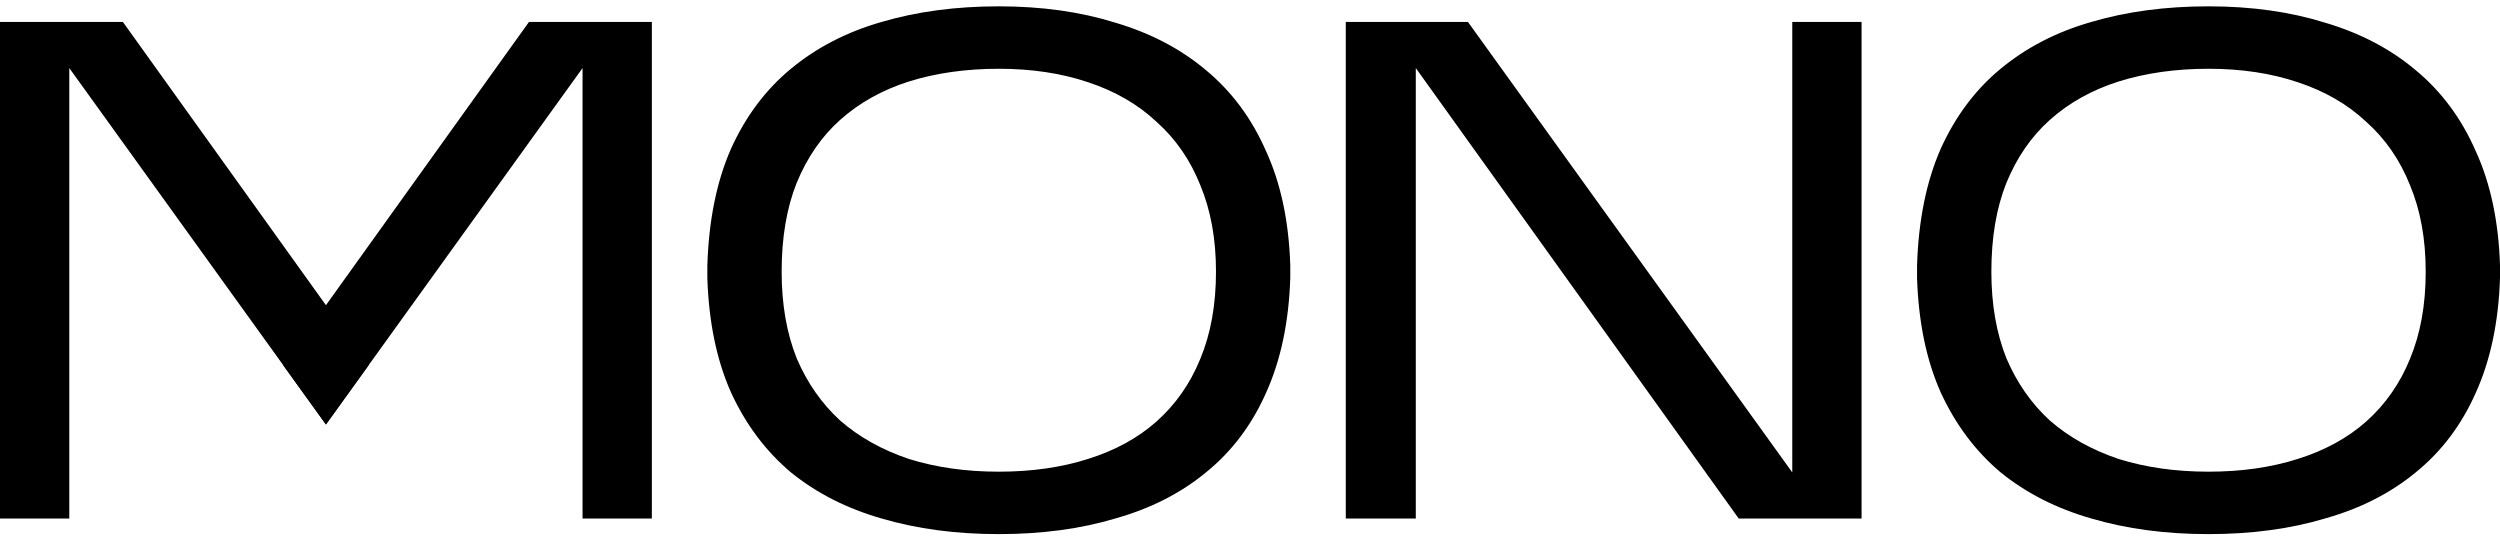
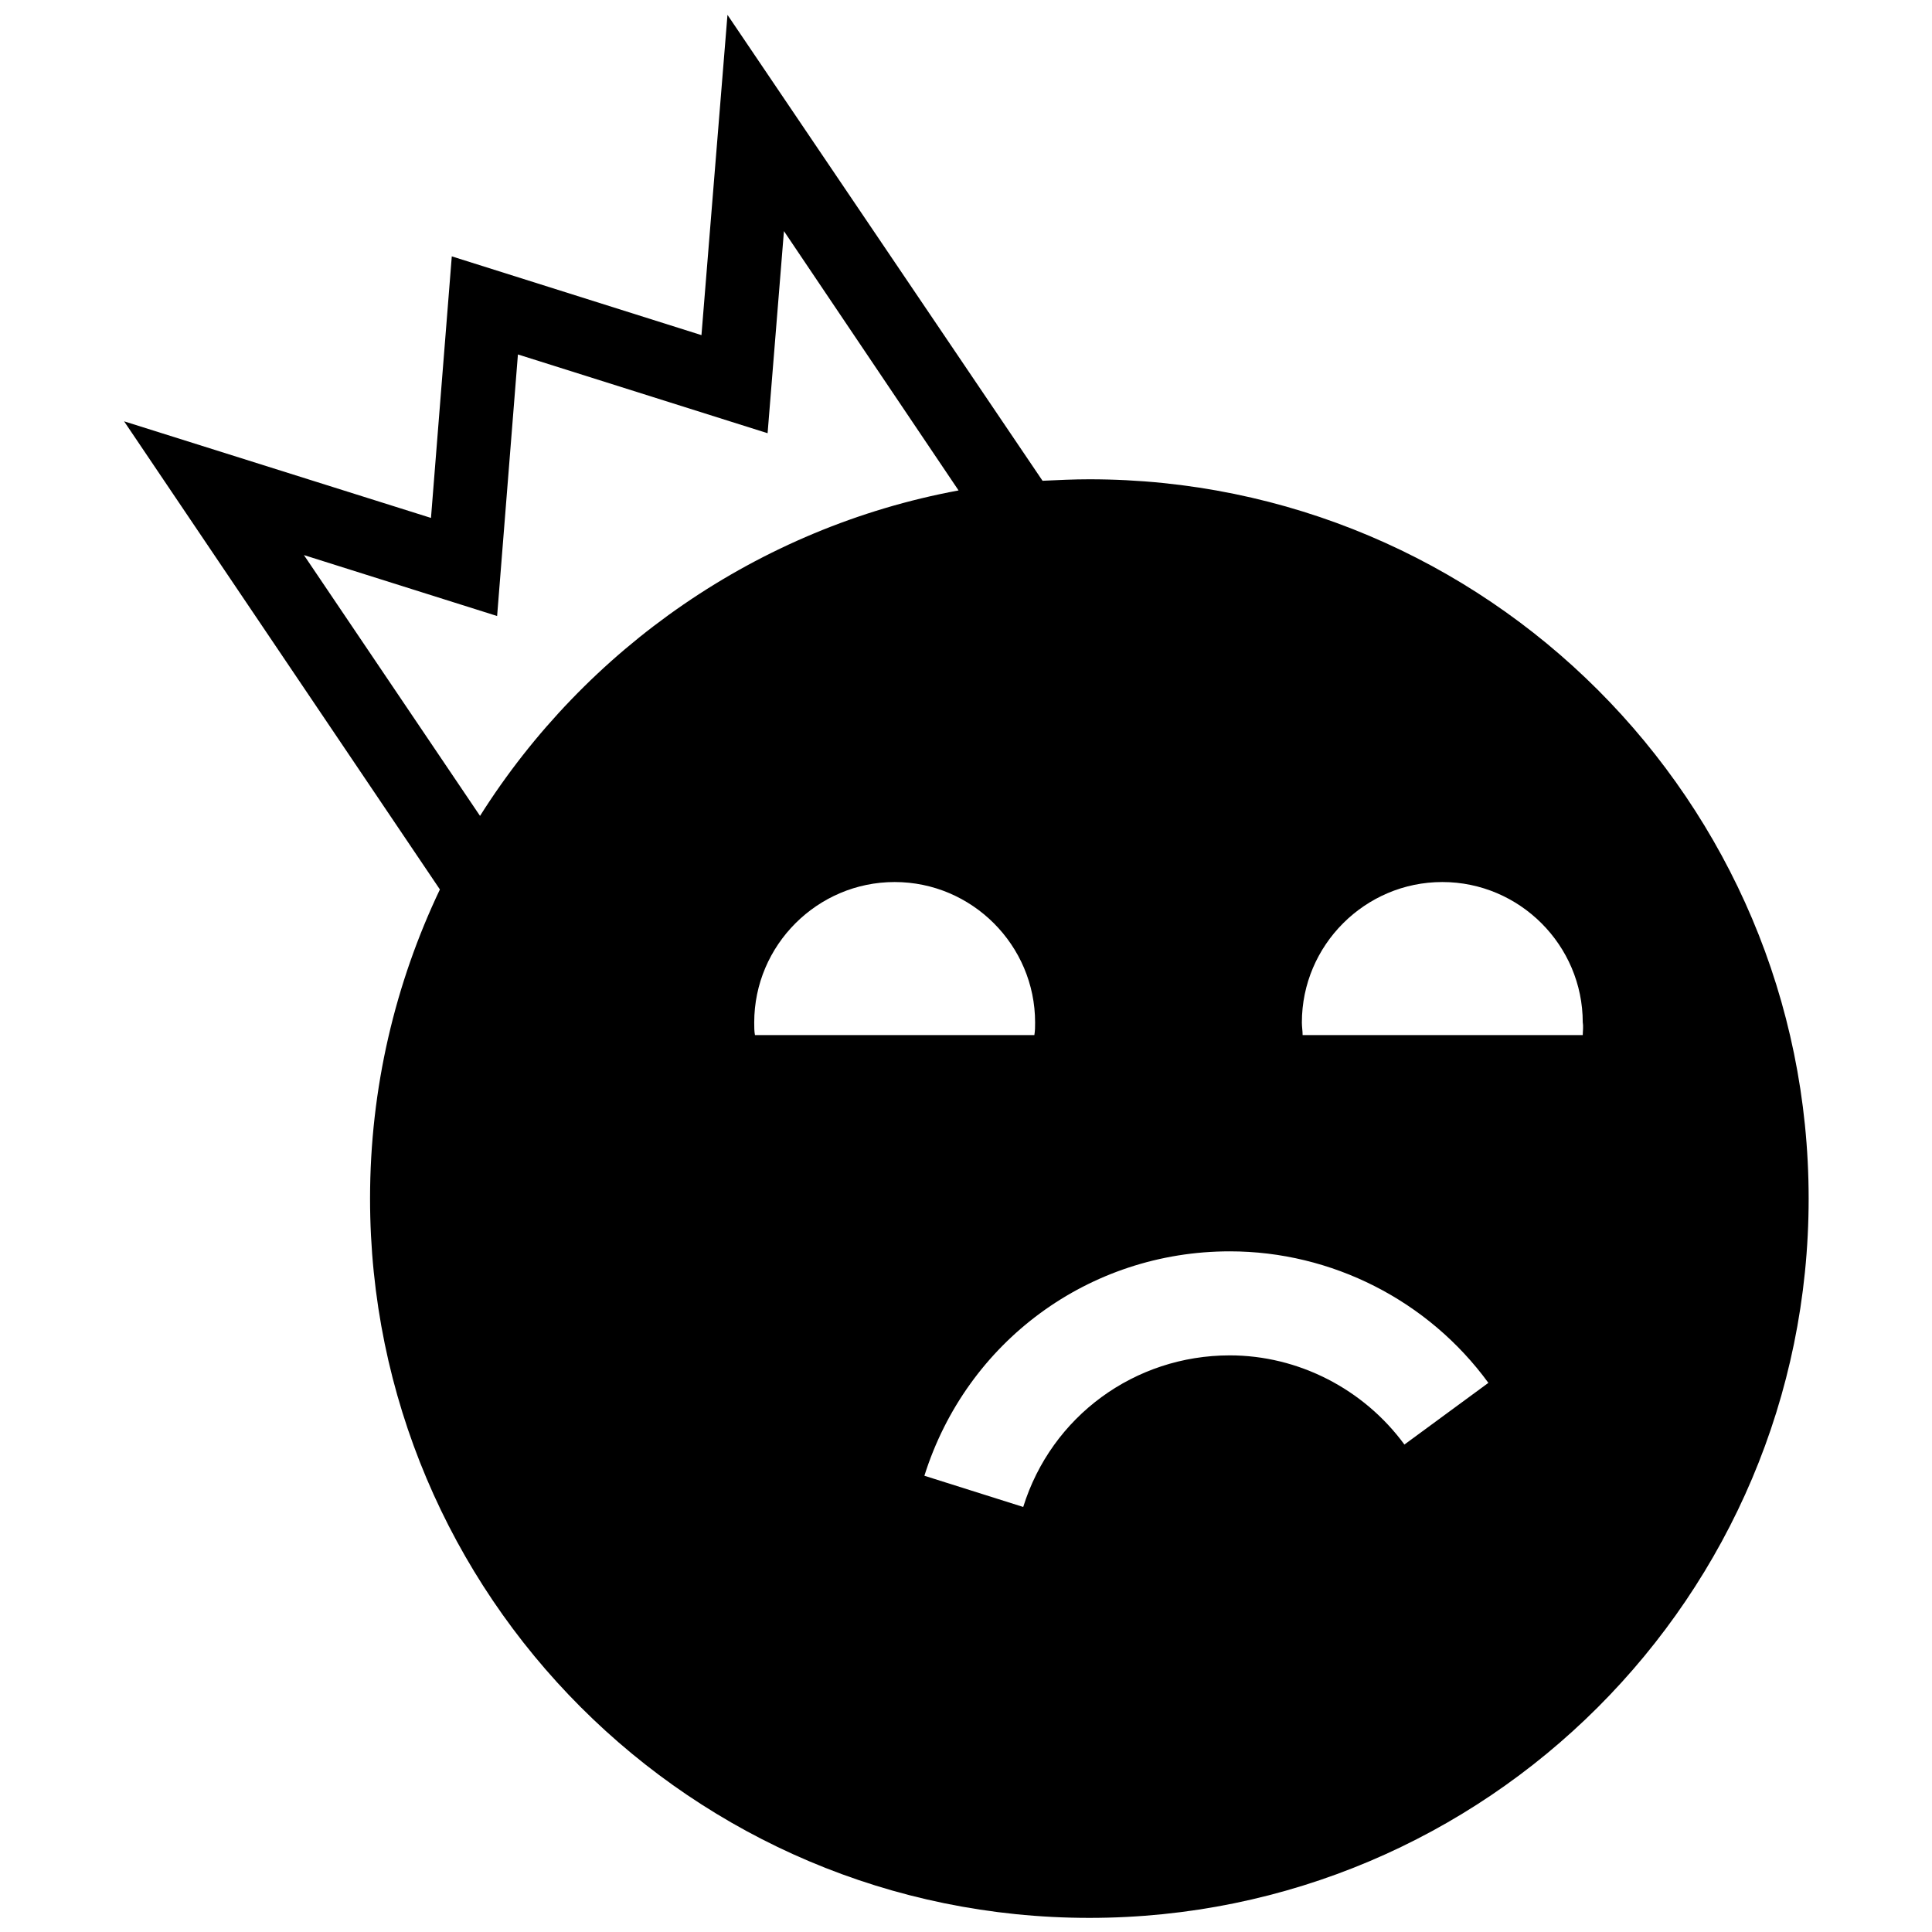
- <svg xmlns="http://www.w3.org/2000/svg" width="180" height="39" viewBox="0 0 180 39" fill="none">
-   <path d="M138.028 19.099C138.131 15.864 138.697 13.072 139.726 10.722C140.789 8.373 142.229 6.449 144.046 4.951C145.898 3.418 148.075 2.295 150.579 1.58C153.116 0.831 155.928 0.456 159.014 0.456C162.1 0.456 164.895 0.848 167.398 1.631C169.936 2.38 172.113 3.521 173.931 5.053C175.782 6.585 177.222 8.526 178.251 10.875C179.314 13.191 179.897 15.932 180 19.099V20.018C179.897 23.184 179.314 25.943 178.251 28.292C177.222 30.607 175.782 32.514 173.931 34.012C172.113 35.511 169.936 36.617 167.398 37.332C164.895 38.081 162.1 38.456 159.014 38.456C155.928 38.456 153.116 38.081 150.579 37.332C148.075 36.617 145.898 35.511 144.046 34.012C142.229 32.48 140.789 30.556 139.726 28.241C138.697 25.925 138.131 23.184 138.028 20.018V19.099ZM159.014 4.951C156.648 4.951 154.488 5.257 152.533 5.87C150.613 6.483 148.967 7.402 147.595 8.628C146.258 9.82 145.212 11.335 144.458 13.174C143.738 14.978 143.378 17.107 143.378 19.558C143.378 21.908 143.738 23.985 144.458 25.789C145.212 27.56 146.258 29.058 147.595 30.284C148.967 31.476 150.613 32.395 152.533 33.042C154.488 33.655 156.648 33.961 159.014 33.961C161.38 33.961 163.523 33.655 165.444 33.042C167.398 32.429 169.044 31.527 170.381 30.335C171.753 29.109 172.799 27.611 173.519 25.84C174.273 24.036 174.651 21.942 174.651 19.558C174.651 17.209 174.273 15.132 173.519 13.327C172.799 11.522 171.753 10.007 170.381 8.781C169.044 7.521 167.398 6.568 165.444 5.921C163.523 5.274 161.38 4.951 159.014 4.951Z" fill="black" />
-   <path d="M101.937 4.9V37.332H96.896V1.58H105.691L129.043 34.012V1.58H134.033V37.332H125.186L101.937 4.9Z" fill="black" />
-   <path d="M50.929 19.099C51.032 15.864 51.597 13.072 52.626 10.722C53.689 8.373 55.129 6.449 56.947 4.951C58.798 3.418 60.976 2.295 63.479 1.58C66.017 0.831 68.829 0.456 71.915 0.456C75.001 0.456 77.796 0.848 80.299 1.631C82.836 2.38 85.014 3.521 86.831 5.053C88.683 6.585 90.123 8.526 91.152 10.875C92.215 13.191 92.798 15.932 92.9 19.099V20.018C92.798 23.184 92.215 25.943 91.152 28.292C90.123 30.607 88.683 32.514 86.831 34.012C85.014 35.511 82.836 36.617 80.299 37.332C77.796 38.081 75.001 38.456 71.915 38.456C68.829 38.456 66.017 38.081 63.479 37.332C60.976 36.617 58.798 35.511 56.947 34.012C55.129 32.48 53.689 30.556 52.626 28.241C51.597 25.925 51.032 23.184 50.929 20.018V19.099ZM71.915 4.951C69.549 4.951 67.388 5.257 65.434 5.87C63.514 6.483 61.868 7.402 60.496 8.628C59.159 9.82 58.113 11.335 57.358 13.174C56.638 14.978 56.278 17.107 56.278 19.558C56.278 21.908 56.638 23.985 57.358 25.789C58.113 27.56 59.159 29.058 60.496 30.284C61.868 31.476 63.514 32.395 65.434 33.042C67.388 33.655 69.549 33.961 71.915 33.961C74.281 33.961 76.424 33.655 78.344 33.042C80.299 32.429 81.945 31.527 83.282 30.335C84.654 29.109 85.7 27.611 86.42 25.84C87.174 24.036 87.551 21.942 87.551 19.558C87.551 17.209 87.174 15.132 86.42 13.327C85.7 11.522 84.654 10.007 83.282 8.781C81.945 7.521 80.299 6.568 78.344 5.921C76.424 5.274 74.281 4.951 71.915 4.951Z" fill="black" />
-   <path fill-rule="evenodd" clip-rule="evenodd" d="M23.467 30.562L26.552 26.278L41.944 4.9L41.944 37.332H46.933L46.933 1.58L38.086 1.58L20.382 26.278L23.467 30.562Z" fill="black" />
-   <path fill-rule="evenodd" clip-rule="evenodd" d="M20.382 26.278L4.989 4.9L4.989 37.332H1.06943e-05L0 1.58L8.847 1.58L26.552 26.278L23.467 30.562L20.382 26.278Z" fill="black" />
+ <svg xmlns="http://www.w3.org/2000/svg" fill="#000000" version="1.1" id="Layer_1" width="800px" height="800px" viewBox="0 0 231 260" xml:space="preserve">
+   <path d="M132.1,64.5c-2.1,0-4.2,0.1-6.3,0.2L83.4,2l-3.5,43.1L46.3,34.5l-2.8,35.2l-41.3-13l42.5,63c-6,12.6-9.4,26.7-9.4,41.6  c0,53.4,43.3,96.8,96.8,96.8c53.4,0,96.8-43.3,96.8-96.8S185.5,64.5,132.1,64.5z M50.1,109.8L26.4,74.7l26,8.2l2.8-35.2l33.6,10.6  l2.2-27.2l23.5,34.9C87.5,71,64.3,87.3,50.1,109.8z M87,137.6c0-10.4,8.5-18.9,18.9-18.9c10.4,0,18.9,8.5,18.9,18.9  c0,0.6,0,1.1-0.1,1.7H87.1C87,138.8,87,138.2,87,137.6z M174.5,194.4c-5.5-7.5-14.3-12-23.5-12c-12.8,0-24,8.2-27.8,20.4l-13.3-4.2  c5.7-18.1,22.2-30.2,41.1-30.2c13.7,0,26.7,6.6,34.8,17.7L174.5,194.4z M198.5,139.3h-37.7c0-0.6-0.1-1.1-0.1-1.7  c0-10.4,8.5-18.9,18.9-18.9c10.4,0,18.9,8.5,18.9,18.9C198.6,138.2,198.5,138.8,198.5,139.3z" />
</svg>
